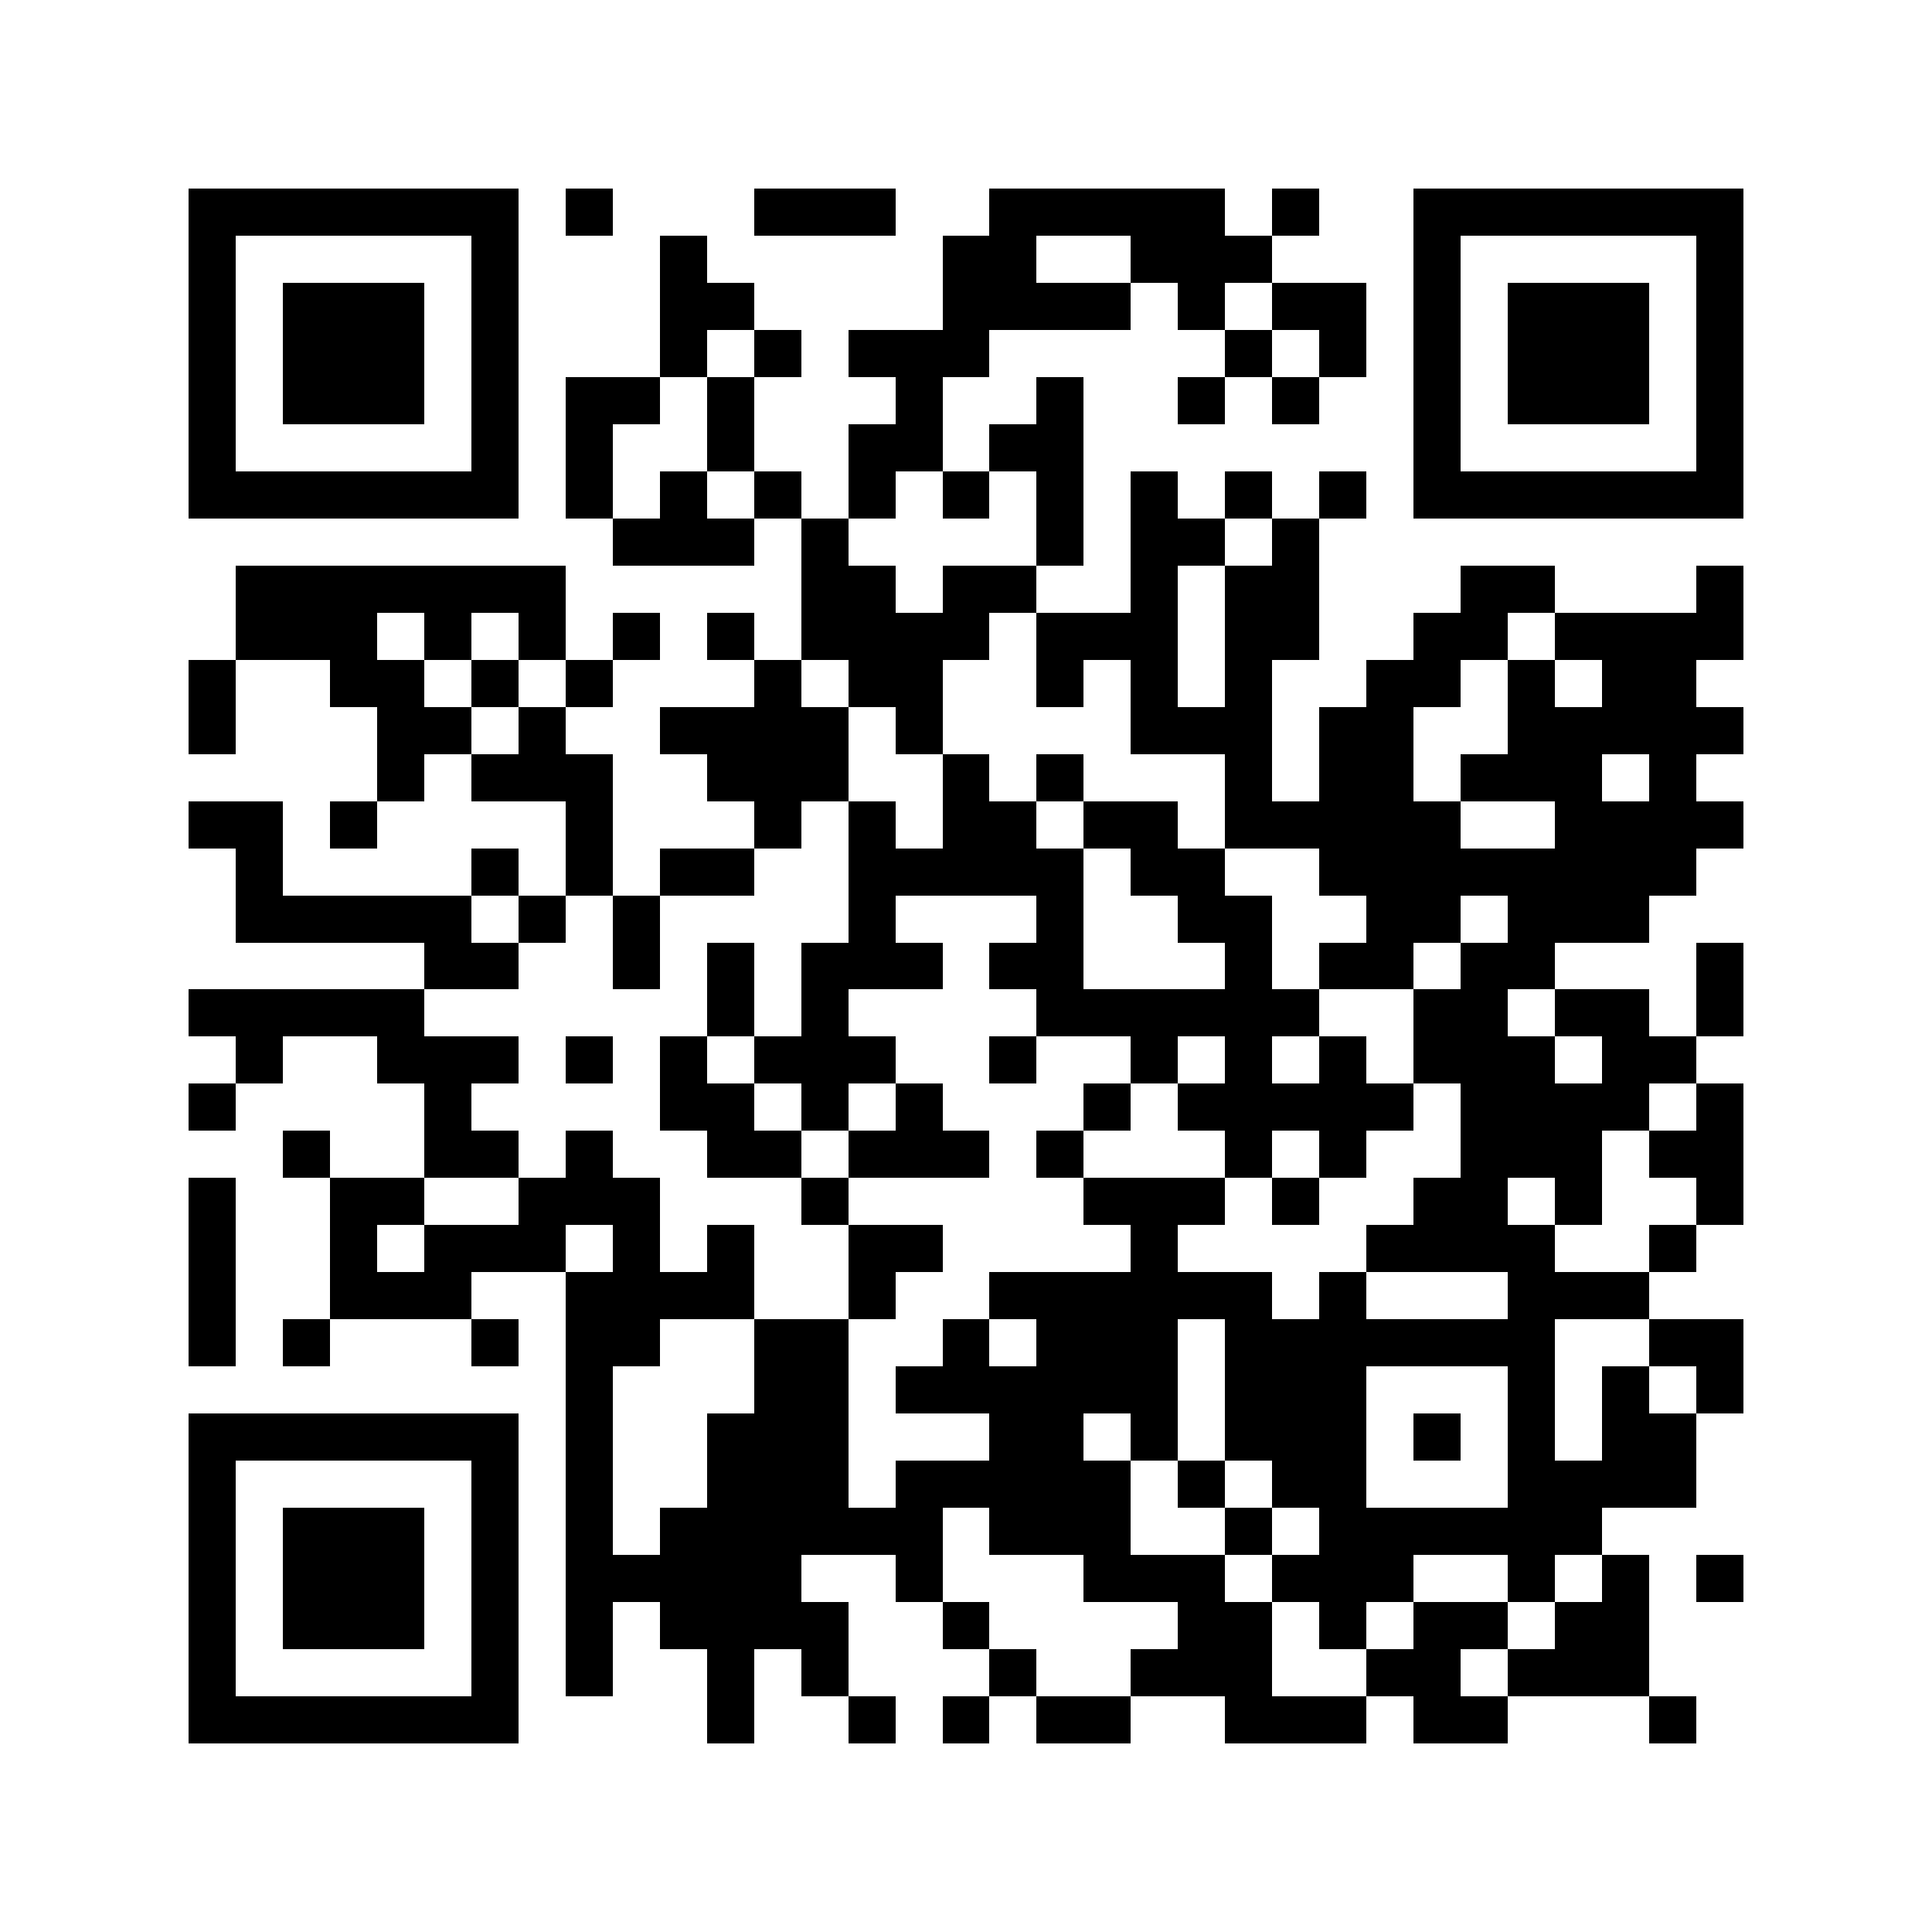
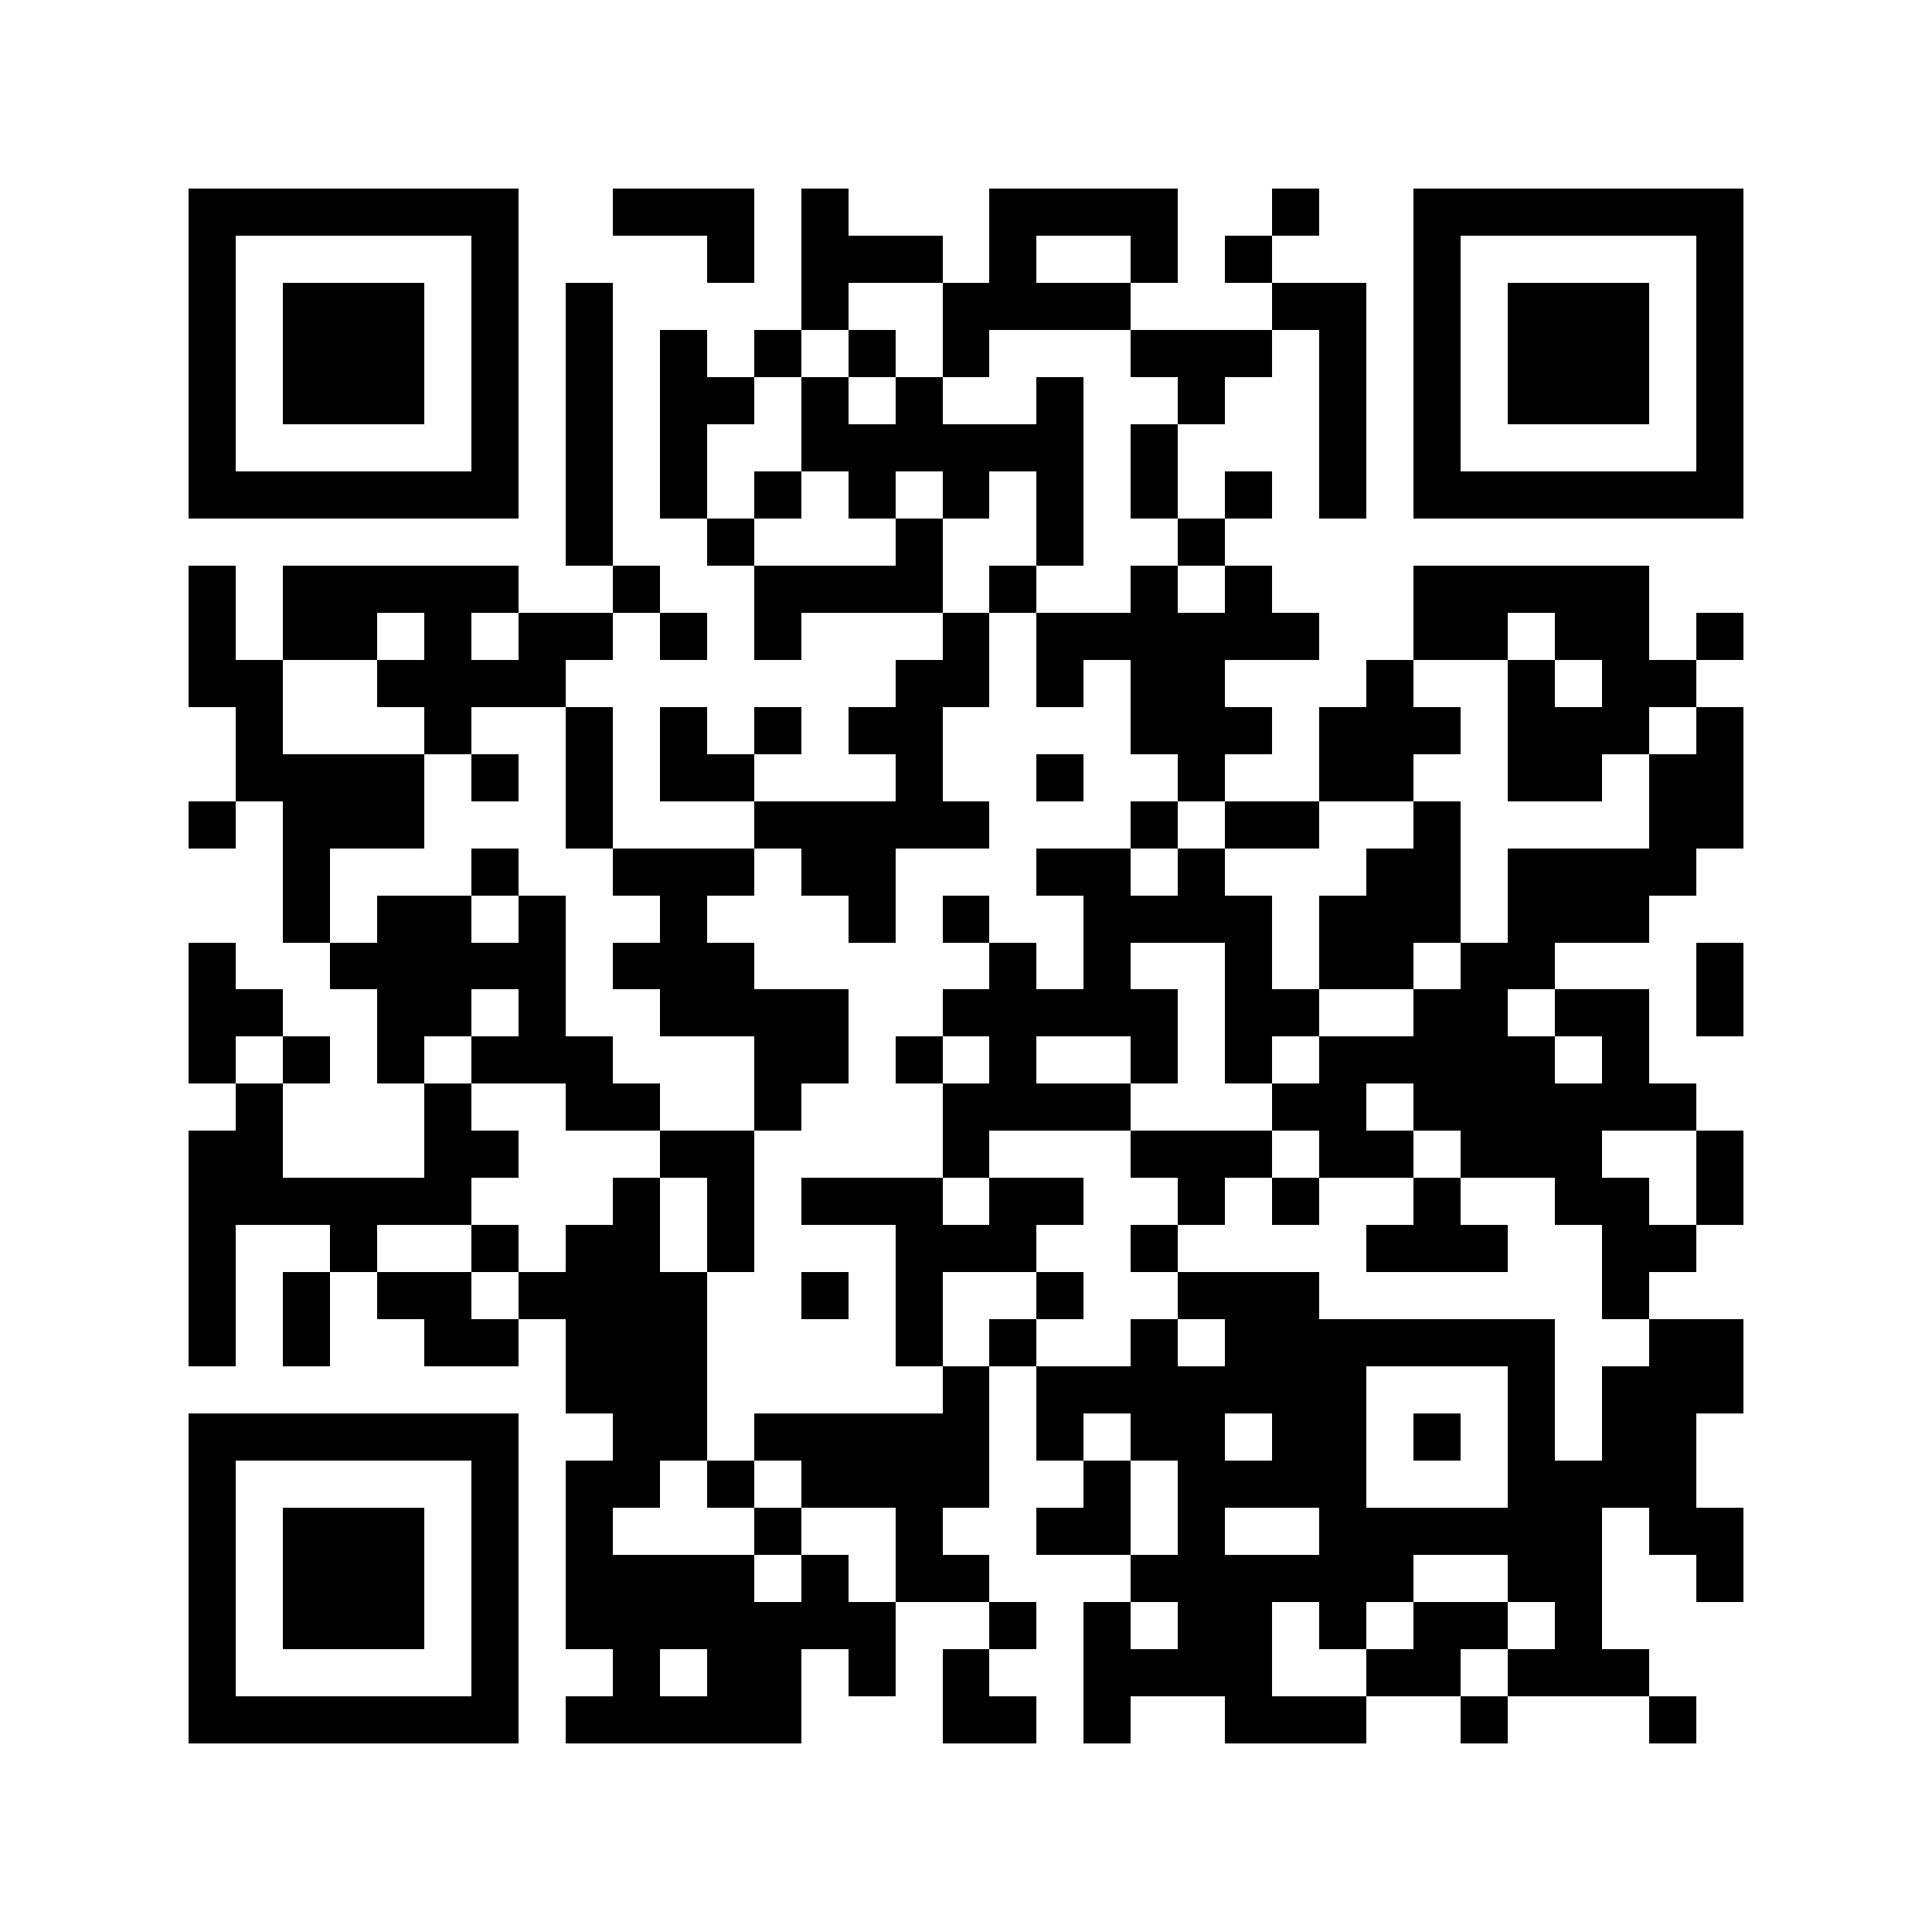
- <svg xmlns="http://www.w3.org/2000/svg" width="480" height="480" viewBox="0 0 41 41" shape-rendering="crispEdges">
+ <svg xmlns="http://www.w3.org/2000/svg" viewBox="0 0 41 41" shape-rendering="crispEdges">
  <path fill="#ffffff" d="M0 0h41v41H0z" />
-   <path stroke="#000000" d="M4 4.5h7m1 0h1m3 0h3m2 0h5m1 0h1m2 0h7M4 5.5h1m5 0h1m3 0h1m5 0h2m2 0h3m3 0h1m5 0h1M4 6.5h1m1 0h3m1 0h1m3 0h2m4 0h4m1 0h1m1 0h2m1 0h1m1 0h3m1 0h1M4 7.5h1m1 0h3m1 0h1m3 0h1m1 0h1m1 0h3m5 0h1m1 0h1m1 0h1m1 0h3m1 0h1M4 8.5h1m1 0h3m1 0h1m1 0h2m1 0h1m3 0h1m2 0h1m2 0h1m1 0h1m2 0h1m1 0h3m1 0h1M4 9.5h1m5 0h1m1 0h1m2 0h1m2 0h2m1 0h2m7 0h1m5 0h1M4 10.5h7m1 0h1m1 0h1m1 0h1m1 0h1m1 0h1m1 0h1m1 0h1m1 0h1m1 0h1m1 0h7M13 11.5h3m1 0h1m4 0h1m1 0h2m1 0h1M5 12.5h7m5 0h2m1 0h2m2 0h1m1 0h2m3 0h2m3 0h1M5 13.5h3m1 0h1m1 0h1m1 0h1m1 0h1m1 0h4m1 0h3m1 0h2m2 0h2m1 0h4M4 14.5h1m2 0h2m1 0h1m1 0h1m3 0h1m1 0h2m2 0h1m1 0h1m1 0h1m2 0h2m1 0h1m1 0h2M4 15.5h1m3 0h2m1 0h1m2 0h4m1 0h1m4 0h3m1 0h2m2 0h5M8 16.5h1m1 0h3m2 0h3m2 0h1m1 0h1m3 0h1m1 0h2m1 0h3m1 0h1M4 17.5h2m1 0h1m4 0h1m3 0h1m1 0h1m1 0h2m1 0h2m1 0h5m2 0h4M5 18.5h1m4 0h1m1 0h1m1 0h2m2 0h5m1 0h2m2 0h8M5 19.5h5m1 0h1m1 0h1m4 0h1m3 0h1m2 0h2m2 0h2m1 0h3M9 20.5h2m2 0h1m1 0h1m1 0h3m1 0h2m3 0h1m1 0h2m1 0h2m3 0h1M4 21.5h5m6 0h1m1 0h1m4 0h6m2 0h2m1 0h2m1 0h1M5 22.5h1m2 0h3m1 0h1m1 0h1m1 0h3m2 0h1m2 0h1m1 0h1m1 0h1m1 0h3m1 0h2M4 23.5h1m4 0h1m4 0h2m1 0h1m1 0h1m3 0h1m1 0h5m1 0h4m1 0h1M6 24.5h1m2 0h2m1 0h1m2 0h2m1 0h3m1 0h1m3 0h1m1 0h1m2 0h3m1 0h2M4 25.5h1m2 0h2m2 0h3m3 0h1m5 0h3m1 0h1m2 0h2m1 0h1m2 0h1M4 26.5h1m2 0h1m1 0h3m1 0h1m1 0h1m2 0h2m4 0h1m4 0h4m2 0h1M4 27.5h1m2 0h3m2 0h4m2 0h1m2 0h6m1 0h1m3 0h3M4 28.5h1m1 0h1m3 0h1m1 0h2m2 0h2m2 0h1m1 0h3m1 0h7m2 0h2M12 29.5h1m3 0h2m1 0h6m1 0h3m3 0h1m1 0h1m1 0h1M4 30.5h7m1 0h1m2 0h3m3 0h2m1 0h1m1 0h3m1 0h1m1 0h1m1 0h2M4 31.5h1m5 0h1m1 0h1m2 0h3m1 0h5m1 0h1m1 0h2m3 0h4M4 32.5h1m1 0h3m1 0h1m1 0h1m1 0h6m1 0h3m2 0h1m1 0h6M4 33.5h1m1 0h3m1 0h1m1 0h5m2 0h1m3 0h3m1 0h3m2 0h1m1 0h1m1 0h1M4 34.5h1m1 0h3m1 0h1m1 0h1m1 0h4m2 0h1m4 0h2m1 0h1m1 0h2m1 0h2M4 35.5h1m5 0h1m1 0h1m2 0h1m1 0h1m3 0h1m2 0h3m2 0h2m1 0h3M4 36.5h7m4 0h1m2 0h1m1 0h1m1 0h2m2 0h3m1 0h2m3 0h1" />
+   <path stroke="#000000" d="M4 4.5h7m2 0h3m1 0h1m3 0h4m2 0h1m2 0h7M4 5.5h1m5 0h1m4 0h1m1 0h3m1 0h1m2 0h1m1 0h1m3 0h1m5 0h1M4 6.5h1m1 0h3m1 0h1m1 0h1m4 0h1m2 0h4m3 0h2m1 0h1m1 0h3m1 0h1M4 7.5h1m1 0h3m1 0h1m1 0h1m1 0h1m1 0h1m1 0h1m1 0h1m3 0h3m1 0h1m1 0h1m1 0h3m1 0h1M4 8.5h1m1 0h3m1 0h1m1 0h1m1 0h2m1 0h1m1 0h1m2 0h1m2 0h1m2 0h1m1 0h1m1 0h3m1 0h1M4 9.5h1m5 0h1m1 0h1m1 0h1m2 0h6m1 0h1m3 0h1m1 0h1m5 0h1M4 10.5h7m1 0h1m1 0h1m1 0h1m1 0h1m1 0h1m1 0h1m1 0h1m1 0h1m1 0h1m1 0h7M12 11.5h1m2 0h1m3 0h1m2 0h1m2 0h1M4 12.5h1m1 0h5m2 0h1m2 0h4m1 0h1m2 0h1m1 0h1m3 0h5M4 13.5h1m1 0h2m1 0h1m1 0h2m1 0h1m1 0h1m3 0h1m1 0h6m2 0h2m1 0h2m1 0h1M4 14.5h2m2 0h4m7 0h2m1 0h1m1 0h2m3 0h1m2 0h1m1 0h2M5 15.5h1m3 0h1m2 0h1m1 0h1m1 0h1m1 0h2m4 0h3m1 0h3m1 0h3m1 0h1M5 16.5h4m1 0h1m1 0h1m1 0h2m3 0h1m2 0h1m2 0h1m2 0h2m2 0h2m1 0h2M4 17.5h1m1 0h3m3 0h1m3 0h5m3 0h1m1 0h2m2 0h1m4 0h2M6 18.5h1m3 0h1m2 0h3m1 0h2m3 0h2m1 0h1m3 0h2m1 0h4M6 19.5h1m1 0h2m1 0h1m2 0h1m3 0h1m1 0h1m2 0h4m1 0h3m1 0h3M4 20.5h1m2 0h5m1 0h3m5 0h1m1 0h1m2 0h1m1 0h2m1 0h2m3 0h1M4 21.5h2m2 0h2m1 0h1m2 0h4m2 0h5m1 0h2m2 0h2m1 0h2m1 0h1M4 22.5h1m1 0h1m1 0h1m1 0h3m3 0h2m1 0h1m1 0h1m2 0h1m1 0h1m1 0h5m1 0h1M5 23.5h1m3 0h1m2 0h2m2 0h1m3 0h4m3 0h2m1 0h6M4 24.5h2m3 0h2m3 0h2m4 0h1m3 0h3m1 0h2m1 0h3m2 0h1M4 25.5h6m3 0h1m1 0h1m1 0h3m1 0h2m2 0h1m1 0h1m2 0h1m2 0h2m1 0h1M4 26.5h1m2 0h1m2 0h1m1 0h2m1 0h1m3 0h3m2 0h1m4 0h3m2 0h2M4 27.5h1m1 0h1m1 0h2m1 0h4m2 0h1m1 0h1m2 0h1m2 0h3m6 0h1M4 28.5h1m1 0h1m2 0h2m1 0h3m4 0h1m1 0h1m2 0h1m1 0h7m2 0h2M12 29.5h3m5 0h1m1 0h7m3 0h1m1 0h3M4 30.5h7m2 0h2m1 0h5m1 0h1m1 0h2m1 0h2m1 0h1m1 0h1m1 0h2M4 31.5h1m5 0h1m1 0h2m1 0h1m1 0h4m2 0h1m1 0h4m3 0h4M4 32.5h1m1 0h3m1 0h1m1 0h1m3 0h1m2 0h1m2 0h2m1 0h1m2 0h6m1 0h2M4 33.5h1m1 0h3m1 0h1m1 0h4m1 0h1m1 0h2m3 0h6m2 0h2m2 0h1M4 34.5h1m1 0h3m1 0h1m1 0h7m2 0h1m1 0h1m1 0h2m1 0h1m1 0h2m1 0h1M4 35.5h1m5 0h1m2 0h1m1 0h2m1 0h1m1 0h1m2 0h4m2 0h2m1 0h3M4 36.5h7m1 0h5m3 0h2m1 0h1m2 0h3m2 0h1m3 0h1" />
</svg>
